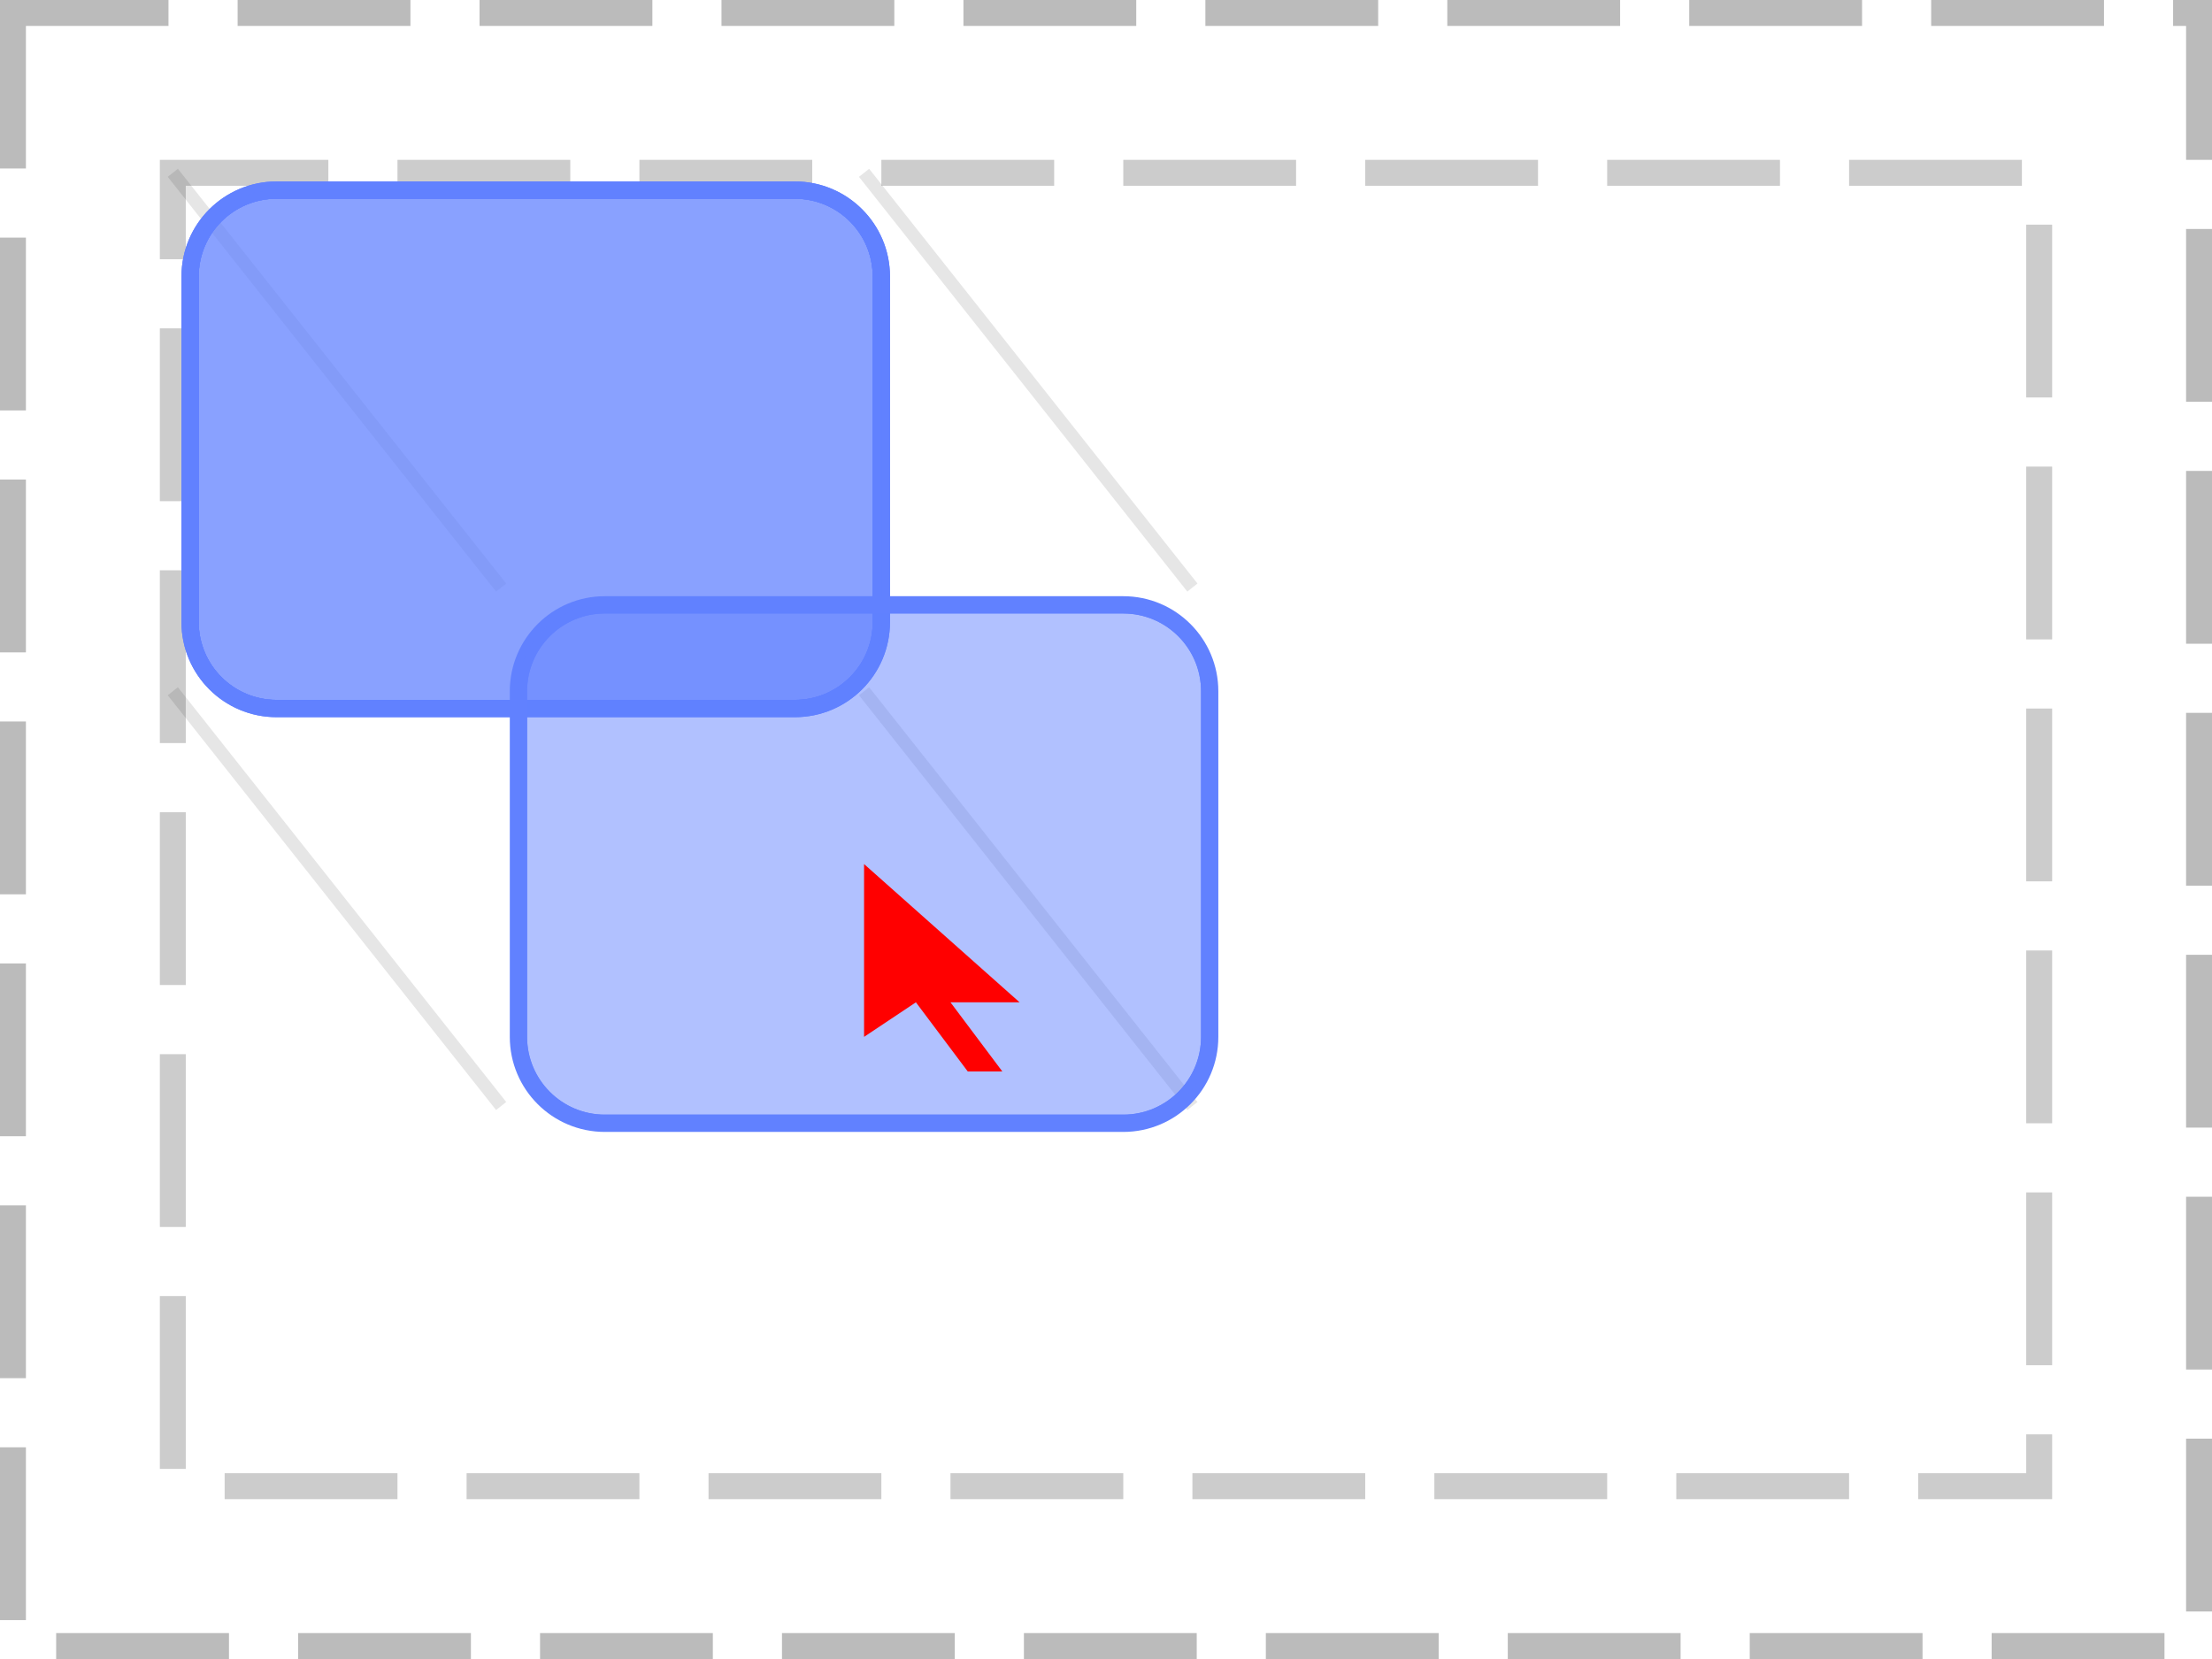
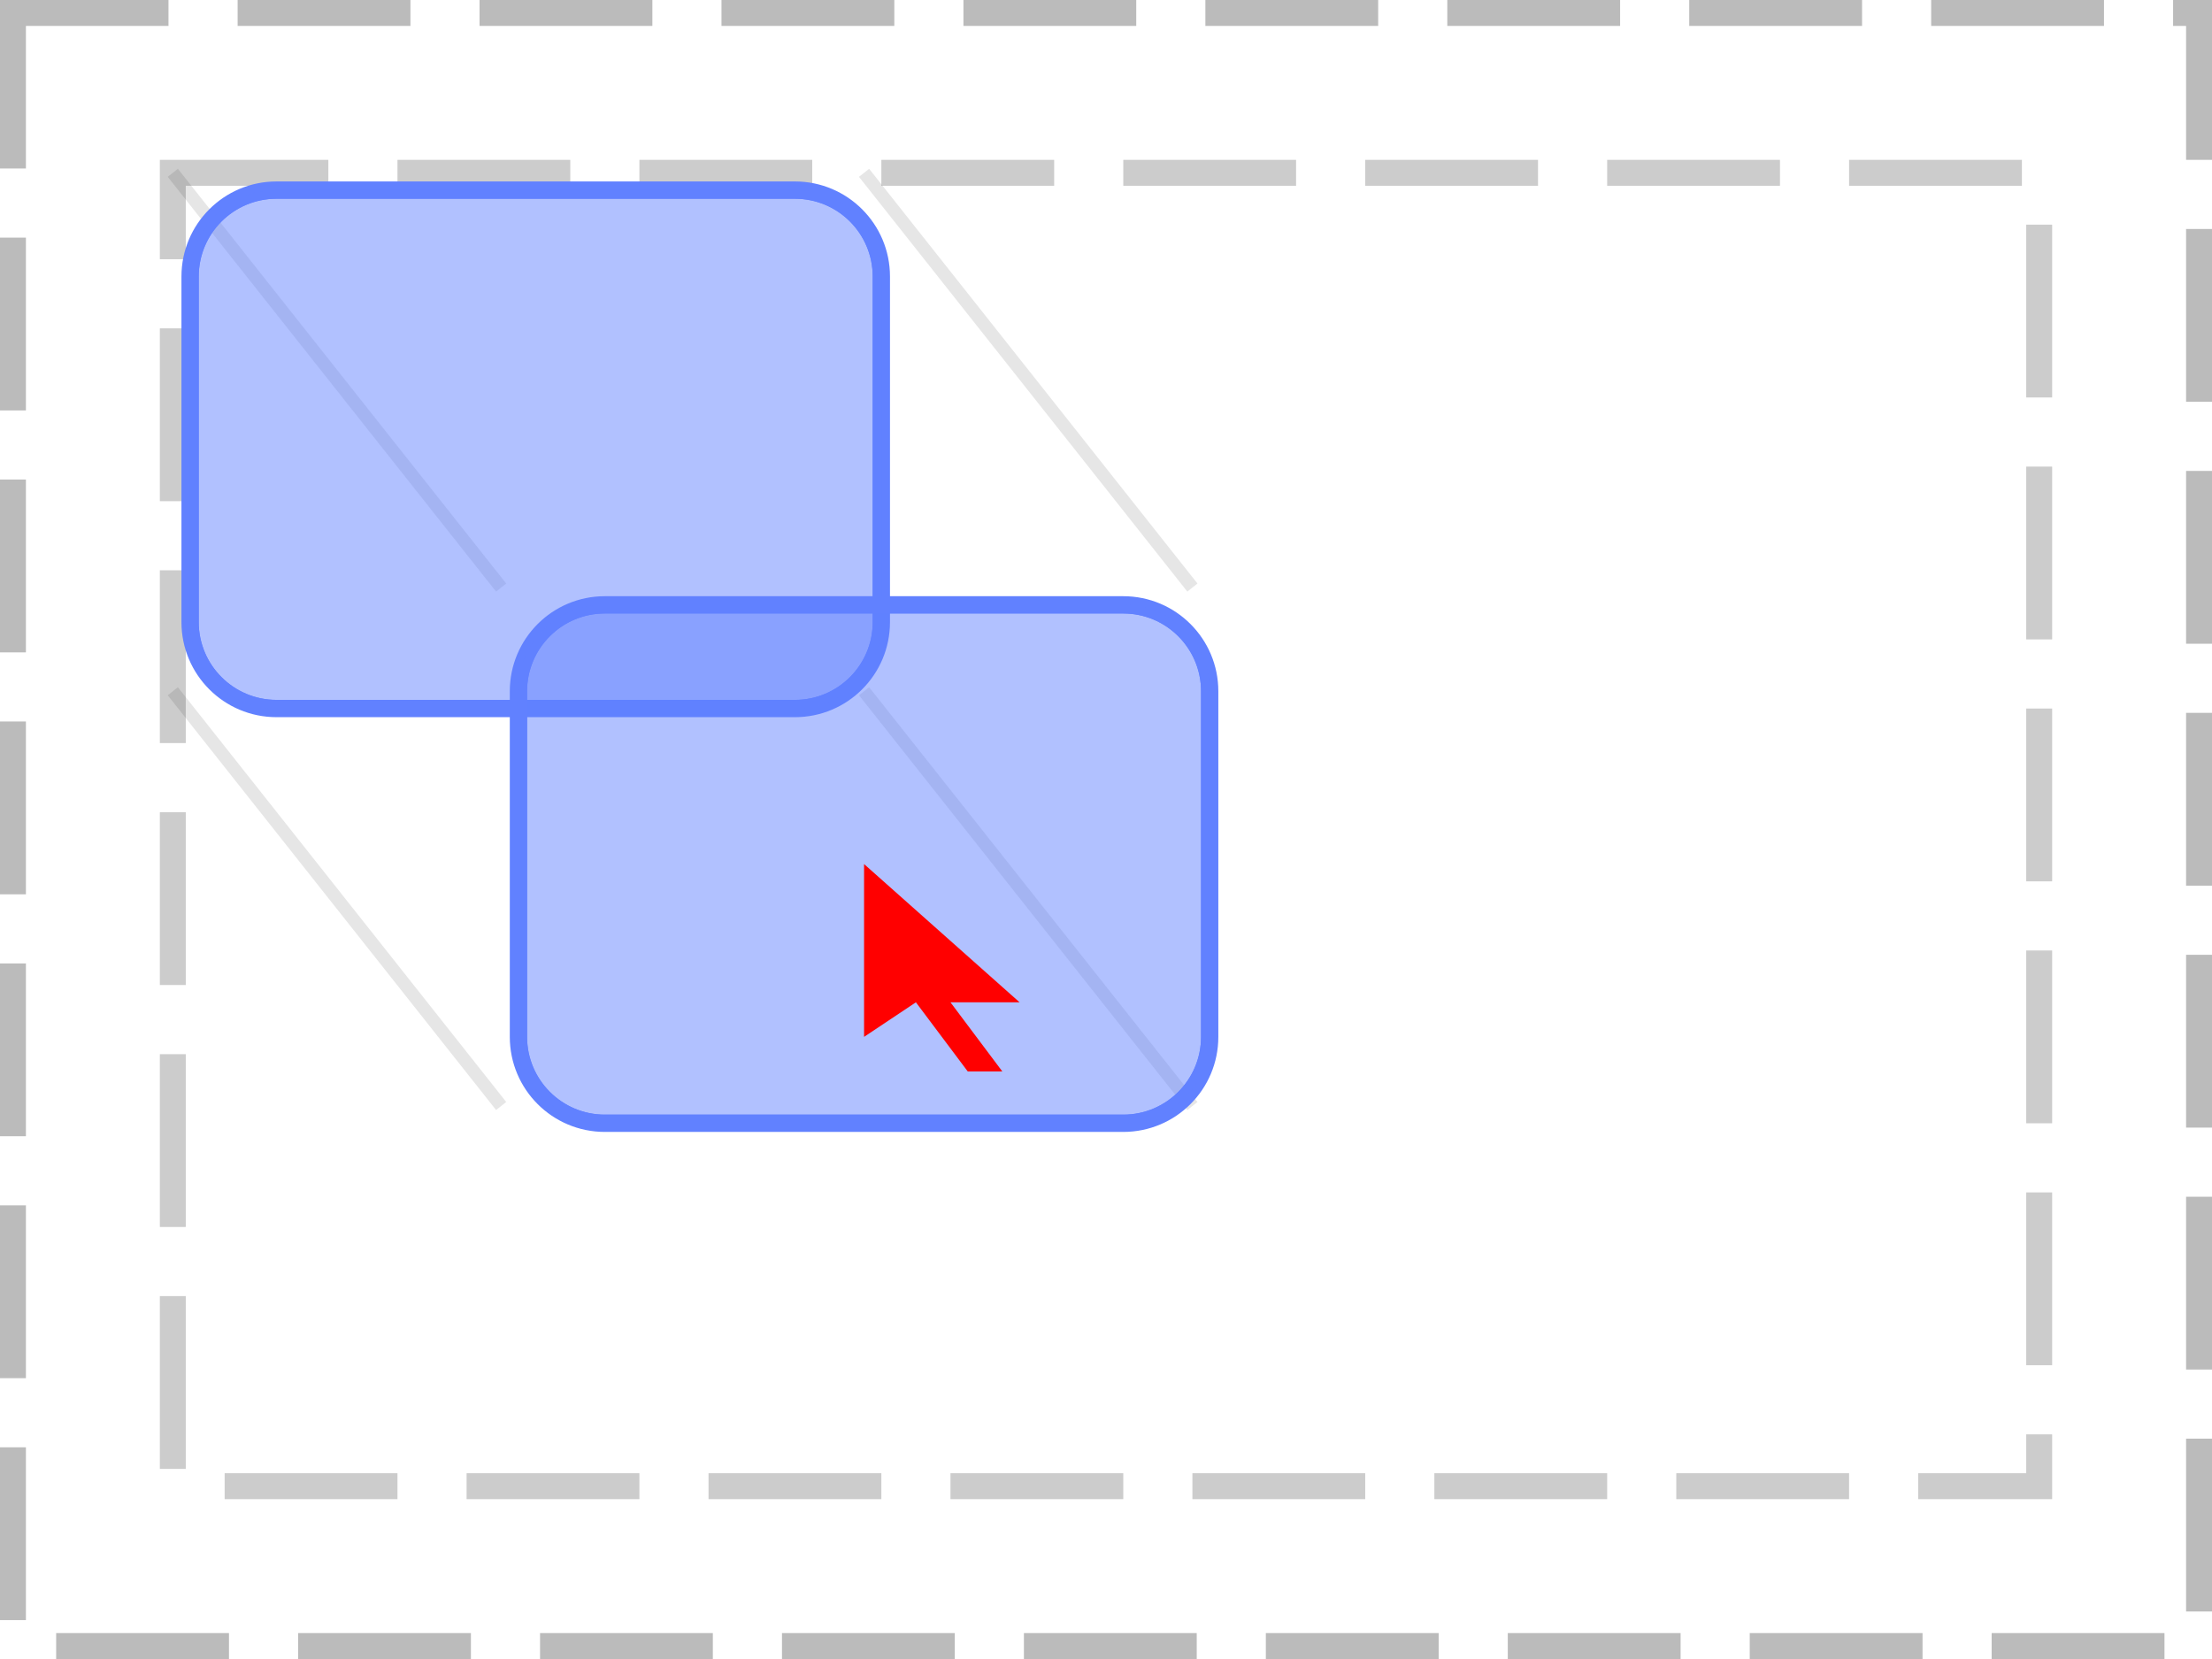
<svg xmlns="http://www.w3.org/2000/svg" width="128pt" height="96pt" viewBox="0 0 128 96" version="1.1">
  <defs>
    <clipPath id="clip1">
      <path d="M 10 10 L 52 10 L 52 42 L 10 42 Z M 10 10 " />
    </clipPath>
    <clipPath id="clip2">
      <path d="M 11 11 L 51 11 L 51 41 L 11 41 Z M 11 11 " />
    </clipPath>
    <clipPath id="clip3">
      <path d="M 11 16 C 11 13.238 13.238 11 16 11 L 46 11 C 48.762 11 51 13.238 51 16 L 51 36 C 51 38.762 48.762 41 46 41 L 16 41 C 13.238 41 11 38.762 11 36 Z M 11 16 " />
    </clipPath>
    <clipPath id="clip4">
-       <path d="M 10 10 L 52 10 L 52 42 L 10 42 Z M 10 10 " />
+       <path d="M 29 34 L 71 34 L 71 66 L 29 66 Z M 29 34 " />
    </clipPath>
    <clipPath id="clip5">
-       <path d="M 11 11 L 51 11 L 51 41 L 11 41 Z M 11 11 " />
+       <path d="M 30 35 L 70 35 L 70 65 L 30 65 Z M 30 35 " />
    </clipPath>
    <clipPath id="clip6">
-       <path d="M 11 16 C 11 13.238 13.238 11 16 11 L 46 11 C 48.762 11 51 13.238 51 16 L 51 36 C 51 38.762 48.762 41 46 41 L 16 41 C 13.238 41 11 38.762 11 36 Z M 11 16 " />
-     </clipPath>
-     <clipPath id="clip7">
-       <path d="M 29 34 L 71 34 L 71 66 L 29 66 Z M 29 34 " />
-     </clipPath>
-     <clipPath id="clip8">
-       <path d="M 30 35 L 70 35 L 70 65 L 30 65 Z M 30 35 " />
-     </clipPath>
-     <clipPath id="clip9">
      <path d="M 30 40 C 30 37.238 32.238 35 35 35 L 65 35 C 67.762 35 70 37.238 70 40 L 70 60 C 70 62.762 67.762 65 65 65 L 35 65 C 32.238 65 30 62.762 30 60 Z M 30 40 " />
    </clipPath>
  </defs>
  <g id="surface2">
    <path style="fill:none;stroke-width:1.5;stroke-linecap:butt;stroke-linejoin:miter;stroke:rgb(0%,0%,0%);stroke-opacity:0.267;stroke-dasharray:10,4;stroke-dashoffset:1;stroke-miterlimit:10;" d="M 0.75 0.75 L 127.25 0.75 L 127.25 95.25 L 0.75 95.25 Z M 0.75 0.75 " />
    <path style="fill:none;stroke-width:1.5;stroke-linecap:butt;stroke-linejoin:miter;stroke:rgb(0%,0%,0%);stroke-opacity:0.2;stroke-dasharray:10,4;stroke-dashoffset:1;stroke-miterlimit:10;" d="M 10 10 L 118 10 L 118 86 L 10 86 Z M 10 10 " />
-     <path style="fill:none;stroke-width:0.75;stroke-linecap:butt;stroke-linejoin:miter;stroke:rgb(0%,0%,0%);stroke-opacity:0.1;stroke-miterlimit:10;" d="M 10 10 L 10 10 " />
-     <path style="fill:none;stroke-width:0.75;stroke-linecap:butt;stroke-linejoin:miter;stroke:rgb(0%,0%,0%);stroke-opacity:0.1;stroke-miterlimit:10;" d="M 50 10 L 50 10 M 10 40 L 10 40 " />
-     <path style="fill:none;stroke-width:0.75;stroke-linecap:butt;stroke-linejoin:miter;stroke:rgb(0%,0%,0%);stroke-opacity:0.1;stroke-miterlimit:10;" d="M 50 40 L 50 40 " />
    <path style="fill:none;stroke-width:0.75;stroke-linecap:butt;stroke-linejoin:miter;stroke:rgb(0%,0%,0%);stroke-opacity:0.1;stroke-miterlimit:10;" d="M 10 10 L 29 34 " />
    <path style="fill:none;stroke-width:0.75;stroke-linecap:butt;stroke-linejoin:miter;stroke:rgb(0%,0%,0%);stroke-opacity:0.1;stroke-miterlimit:10;" d="M 50 10 L 69 34 M 10 40 L 29 64 " />
    <path style="fill:none;stroke-width:0.75;stroke-linecap:butt;stroke-linejoin:miter;stroke:rgb(0%,0%,0%);stroke-opacity:0.1;stroke-miterlimit:10;" d="M 50 40 L 69 64 " />
    <g clip-path="url(#clip1)" clip-rule="nonzero">
      <path style="fill:none;stroke-width:1;stroke-linecap:butt;stroke-linejoin:miter;stroke:rgb(38.039%,50.588%,100%);stroke-opacity:1;stroke-miterlimit:10;" d="M 0 5 C 0 2.238 2.238 0 5 0 L 35 0 C 37.762 0 40 2.238 40 5 L 40 25 C 40 27.762 37.762 30 35 30 L 5 30 C 2.238 30 0 27.762 0 25 Z M 0 5 " transform="matrix(1,0,0,1,11,11)" />
    </g>
    <path style=" stroke:none;fill-rule:nonzero;fill:rgb(38.039%,50.588%,100%);fill-opacity:0.49;" d="M 11 16 C 11 13.238 13.238 11 16 11 L 46 11 C 48.762 11 51 13.238 51 16 L 51 36 C 51 38.762 48.762 41 46 41 L 16 41 C 13.238 41 11 38.762 11 36 Z M 11 16 " />
    <g clip-path="url(#clip2)" clip-rule="nonzero">
      <g clip-path="url(#clip3)" clip-rule="nonzero">
        <path style="fill:none;stroke-width:1;stroke-linecap:butt;stroke-linejoin:miter;stroke:rgb(38.039%,50.588%,100%);stroke-opacity:1;stroke-miterlimit:10;" d="M 0 5 C 0 2.238 2.238 0 5 0 L 35 0 C 37.762 0 40 2.238 40 5 L 40 25 C 40 27.762 37.762 30 35 30 L 5 30 C 2.238 30 0 27.762 0 25 Z M 0 5 " transform="matrix(1,0,0,1,11,11)" />
      </g>
    </g>
    <g clip-path="url(#clip4)" clip-rule="nonzero">
-       <path style="fill:none;stroke-width:1;stroke-linecap:butt;stroke-linejoin:miter;stroke:rgb(38.039%,50.588%,100%);stroke-opacity:1;stroke-miterlimit:10;" d="M 0 5 C 0 2.238 2.238 0 5 0 L 35 0 C 37.762 0 40 2.238 40 5 L 40 25 C 40 27.762 37.762 30 35 30 L 5 30 C 2.238 30 0 27.762 0 25 Z M 0 5 " transform="matrix(1,0,0,1,11,11)" />
-     </g>
-     <path style=" stroke:none;fill-rule:nonzero;fill:rgb(38.039%,50.588%,100%);fill-opacity:0.49;" d="M 11 16 C 11 13.238 13.238 11 16 11 L 46 11 C 48.762 11 51 13.238 51 16 L 51 36 C 51 38.762 48.762 41 46 41 L 16 41 C 13.238 41 11 38.762 11 36 Z M 11 16 " />
-     <g clip-path="url(#clip5)" clip-rule="nonzero">
-       <g clip-path="url(#clip6)" clip-rule="nonzero">
-         <path style="fill:none;stroke-width:1;stroke-linecap:butt;stroke-linejoin:miter;stroke:rgb(38.039%,50.588%,100%);stroke-opacity:1;stroke-miterlimit:10;" d="M 0 5 C 0 2.238 2.238 0 5 0 L 35 0 C 37.762 0 40 2.238 40 5 L 40 25 C 40 27.762 37.762 30 35 30 L 5 30 C 2.238 30 0 27.762 0 25 Z M 0 5 " transform="matrix(1,0,0,1,11,11)" />
-       </g>
-     </g>
-     <g clip-path="url(#clip7)" clip-rule="nonzero">
      <path style="fill:none;stroke-width:1;stroke-linecap:butt;stroke-linejoin:miter;stroke:rgb(38.039%,50.588%,100%);stroke-opacity:1;stroke-miterlimit:10;" d="M 0 5 C 0 2.238 2.238 0 5 0 L 35 0 C 37.762 0 40 2.238 40 5 L 40 25 C 40 27.762 37.762 30 35 30 L 5 30 C 2.238 30 0 27.762 0 25 Z M 0 5 " transform="matrix(1,0,0,1,30,35)" />
    </g>
    <path style=" stroke:none;fill-rule:nonzero;fill:rgb(38.039%,50.588%,100%);fill-opacity:0.49;" d="M 30 40 C 30 37.238 32.238 35 35 35 L 65 35 C 67.762 35 70 37.238 70 40 L 70 60 C 70 62.762 67.762 65 65 65 L 35 65 C 32.238 65 30 62.762 30 60 Z M 30 40 " />
-     <g clip-path="url(#clip8)" clip-rule="nonzero">
-       <g clip-path="url(#clip9)" clip-rule="nonzero">
+     <g clip-path="url(#clip5)" clip-rule="nonzero">
+       <g clip-path="url(#clip6)" clip-rule="nonzero">
        <path style="fill:none;stroke-width:1;stroke-linecap:butt;stroke-linejoin:miter;stroke:rgb(38.039%,50.588%,100%);stroke-opacity:1;stroke-miterlimit:10;" d="M 0 5 C 0 2.238 2.238 0 5 0 L 35 0 C 37.762 0 40 2.238 40 5 L 40 25 C 40 27.762 37.762 30 35 30 L 5 30 C 2.238 30 0 27.762 0 25 Z M 0 5 " transform="matrix(1,0,0,1,30,35)" />
      </g>
    </g>
    <path style=" stroke:none;fill-rule:nonzero;fill:rgb(100%,0%,0%);fill-opacity:1;" d="M 50 50 L 50 60 L 53 58 L 56 62 L 58 62 L 55 58 L 59 58 Z M 50 50 " />
  </g>
</svg>
